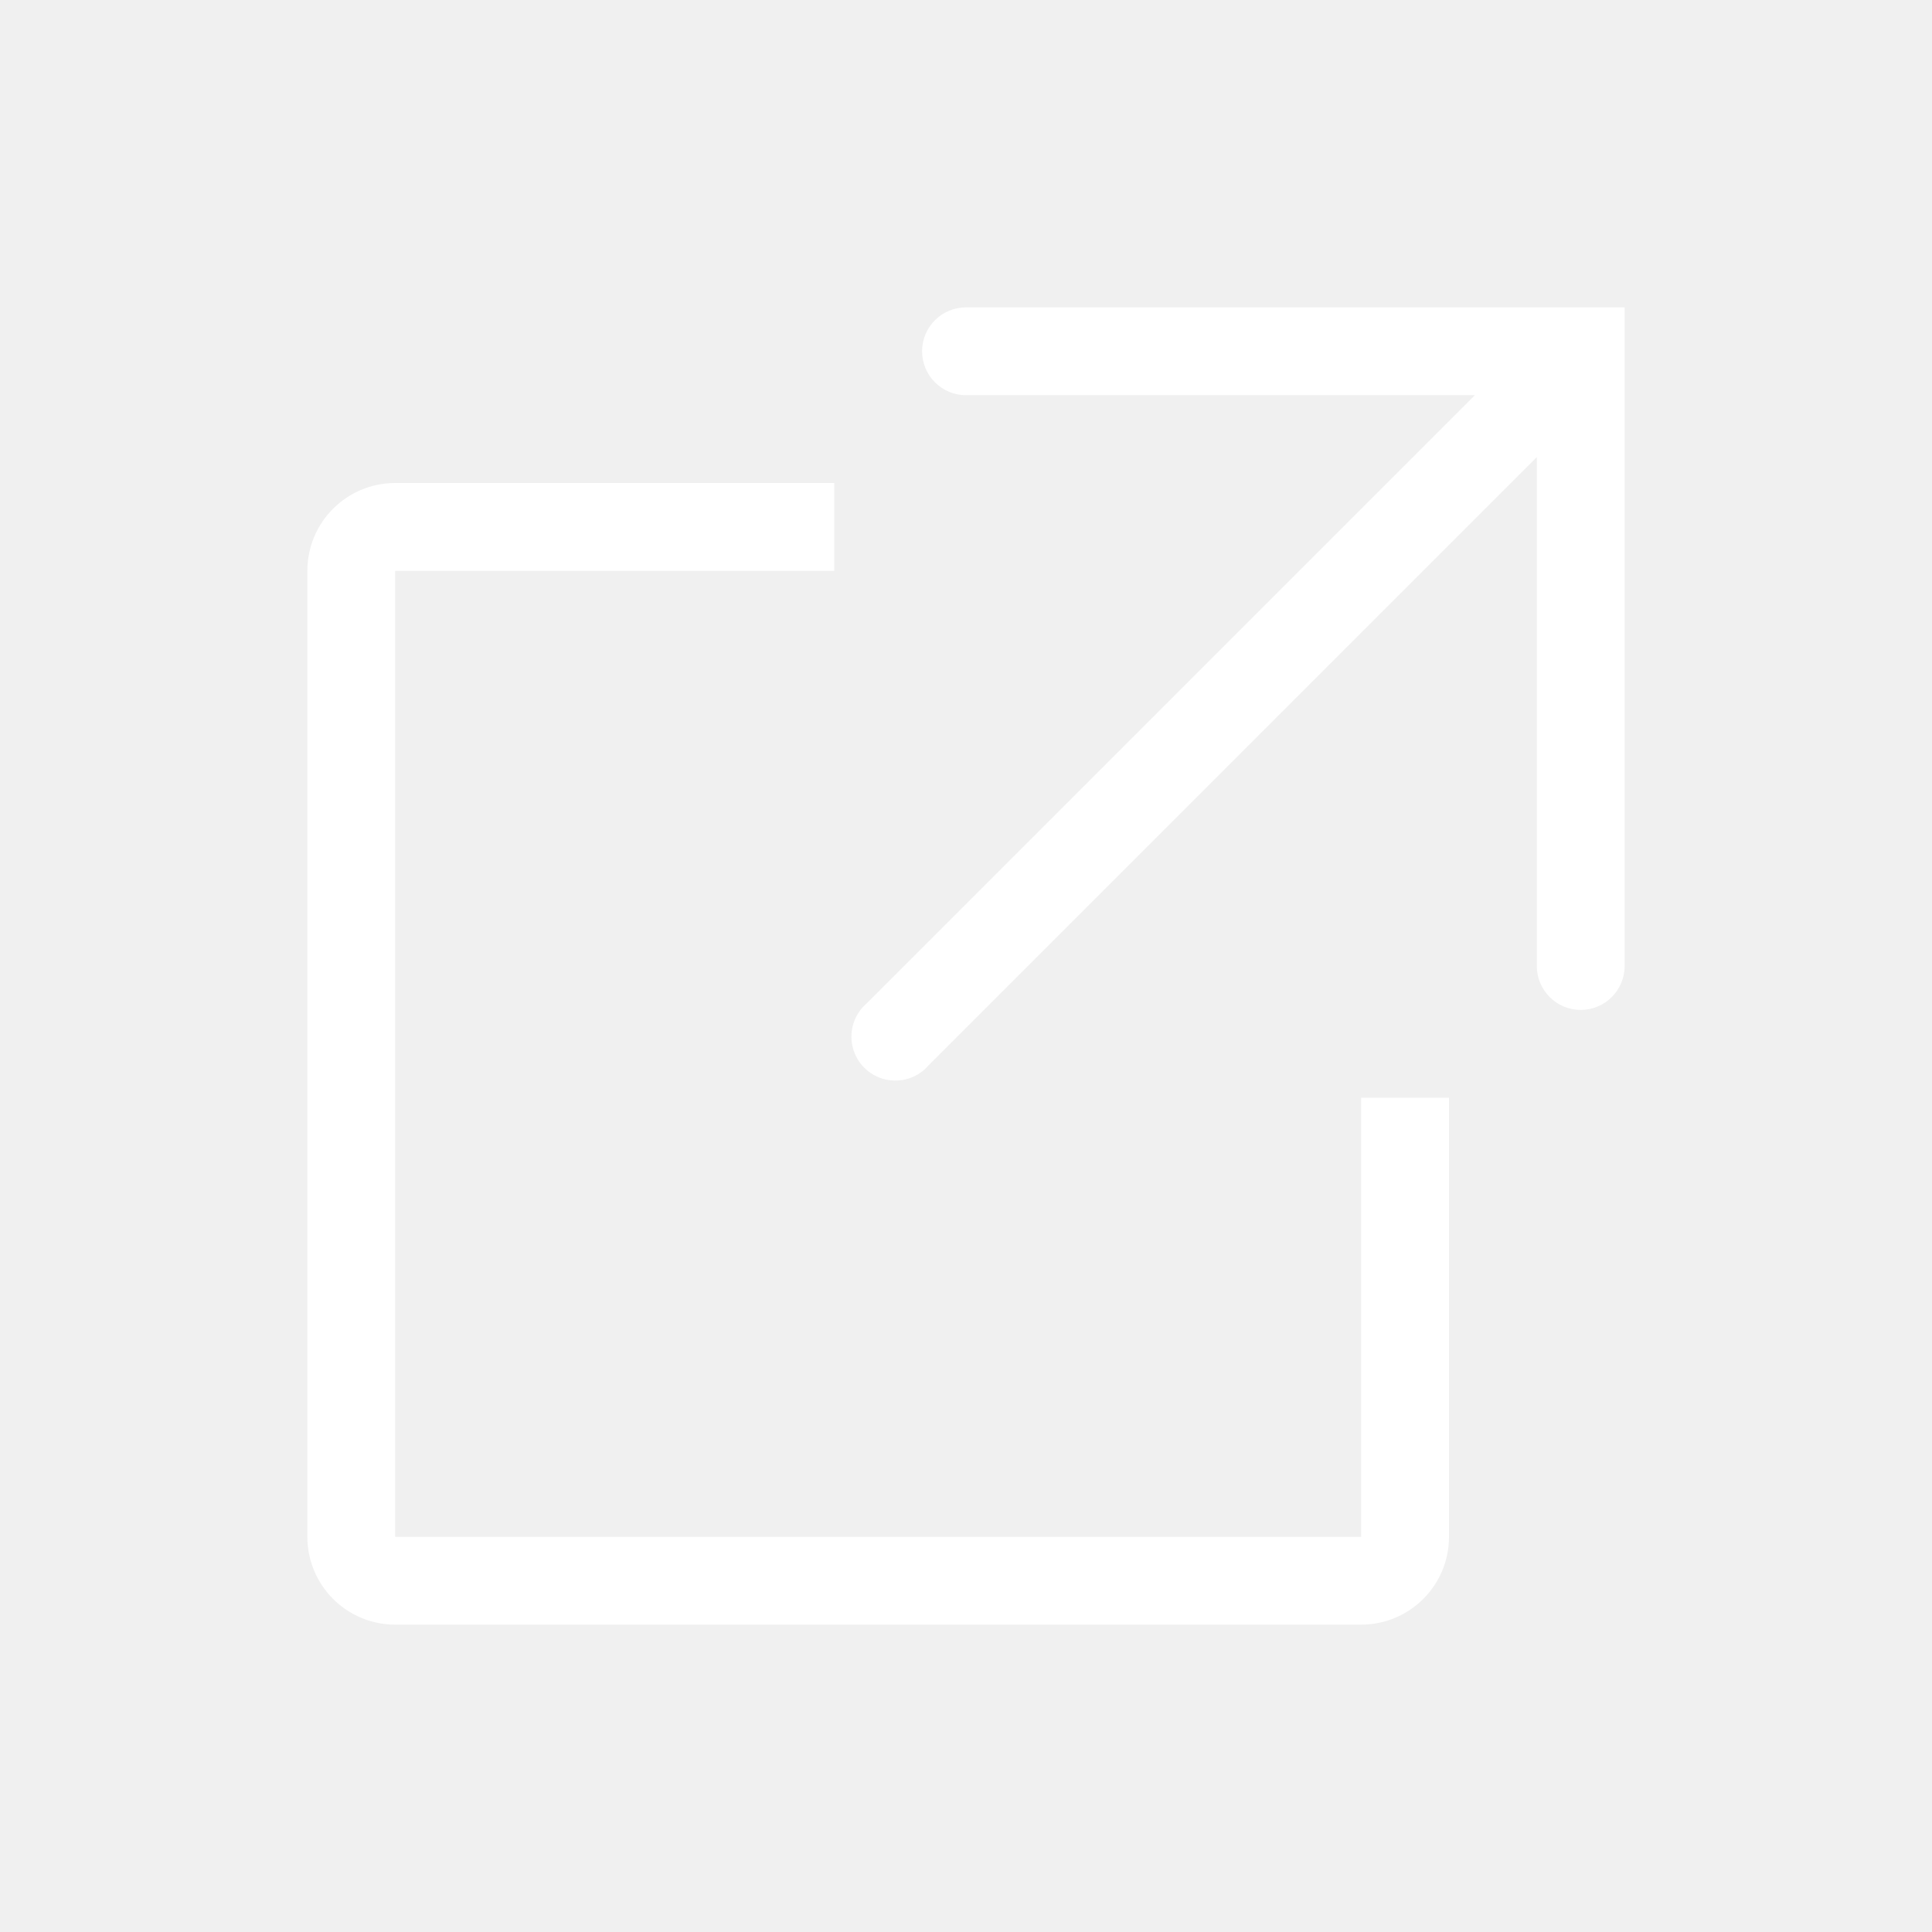
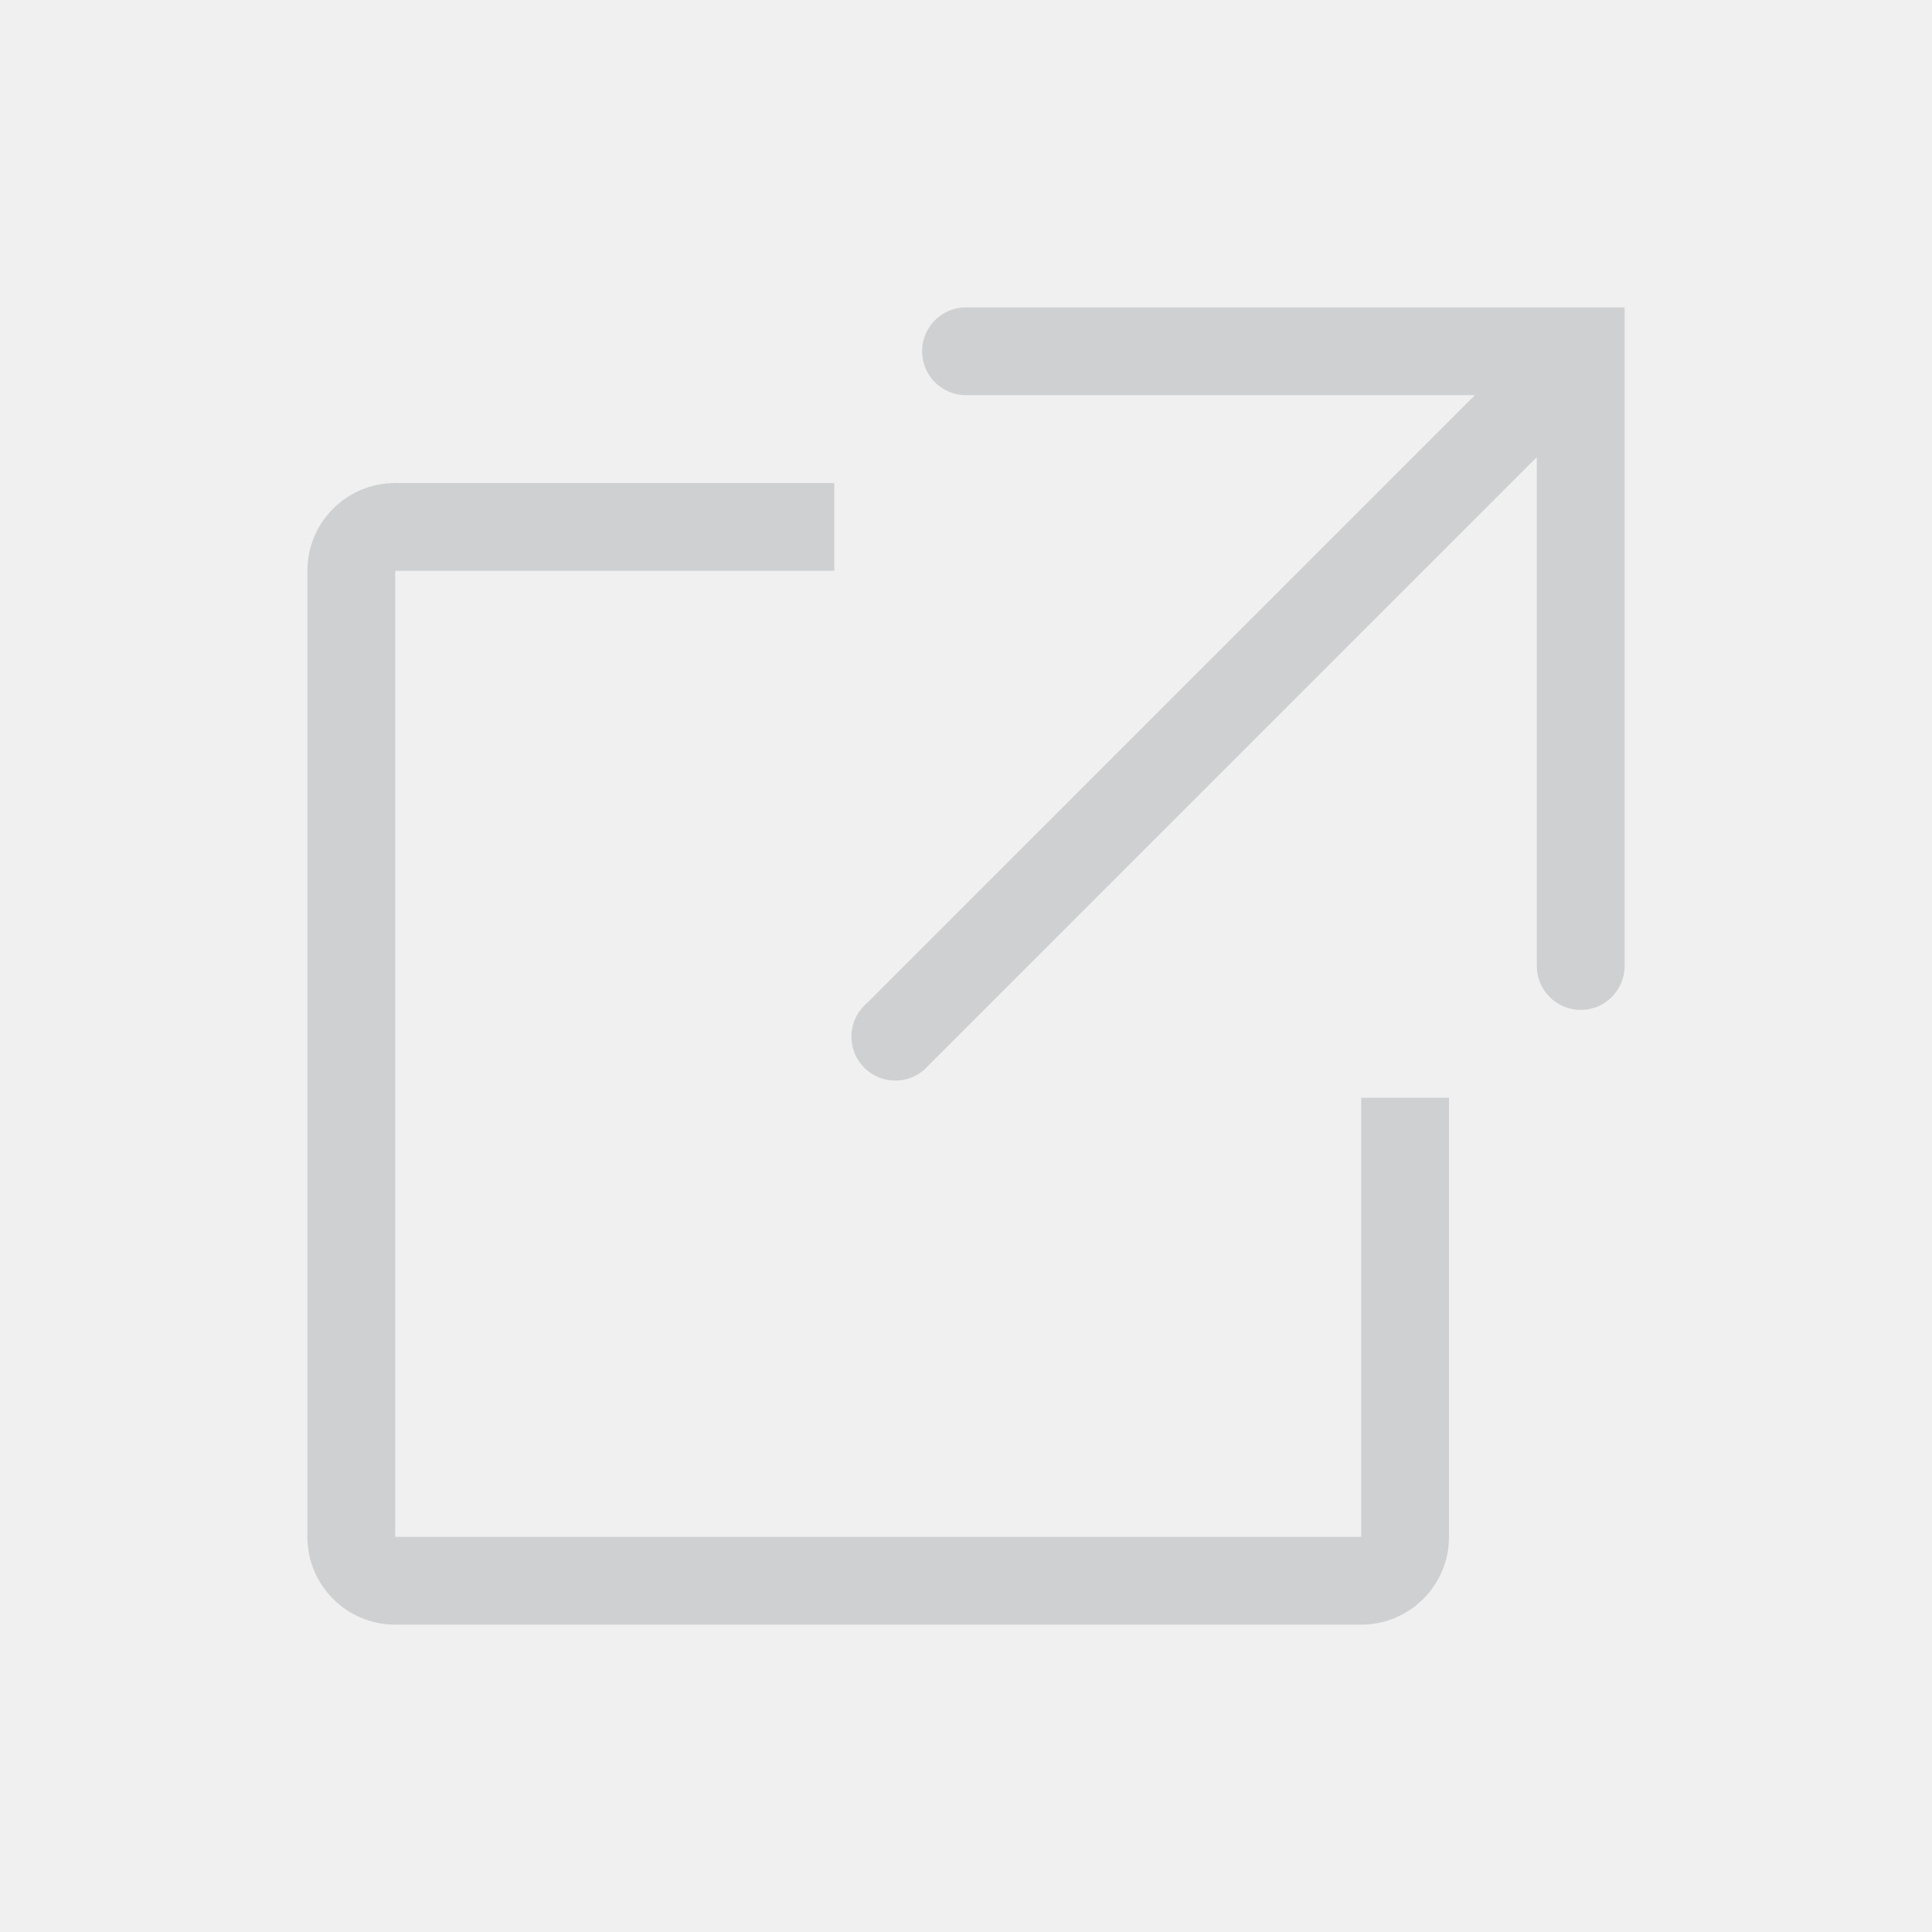
- <svg xmlns="http://www.w3.org/2000/svg" fill="#ffffff" width="24" height="24" viewBox="-4 -4 44 44" version="1.1" preserveAspectRatio="xMidYMid meet">
+ <svg xmlns="http://www.w3.org/2000/svg" fill="#cfd0d1" width="64" height="64" viewBox="-4 -4 44 44" version="1.1" preserveAspectRatio="xMidYMid meet">
  <g id="SVGRepo_bgCarrier" stroke-width="0" />
  <g id="SVGRepo_tracerCarrier" stroke-linecap="round" stroke-linejoin="round" />
  <g id="SVGRepo_iconCarrier">
    <path class="clr-i-outline clr-i-outline-path-1" d="M27,33H5a2,2,0,0,1-2-2V9A2,2,0,0,1,5,7H15V9H5V31H27V21h2V31A2,2,0,0,1,27,33Z" />
    <path class="clr-i-outline clr-i-outline-path-2" d="M18,3a1,1,0,0,0,0,2H29.59L15.74,18.85a1,1,0,1,0,1.41,1.41L31,6.41V18a1,1,0,0,0,2,0V3Z" />
    <rect x="0" y="0" width="36" height="36" fill-opacity="0" />
  </g>
</svg>
